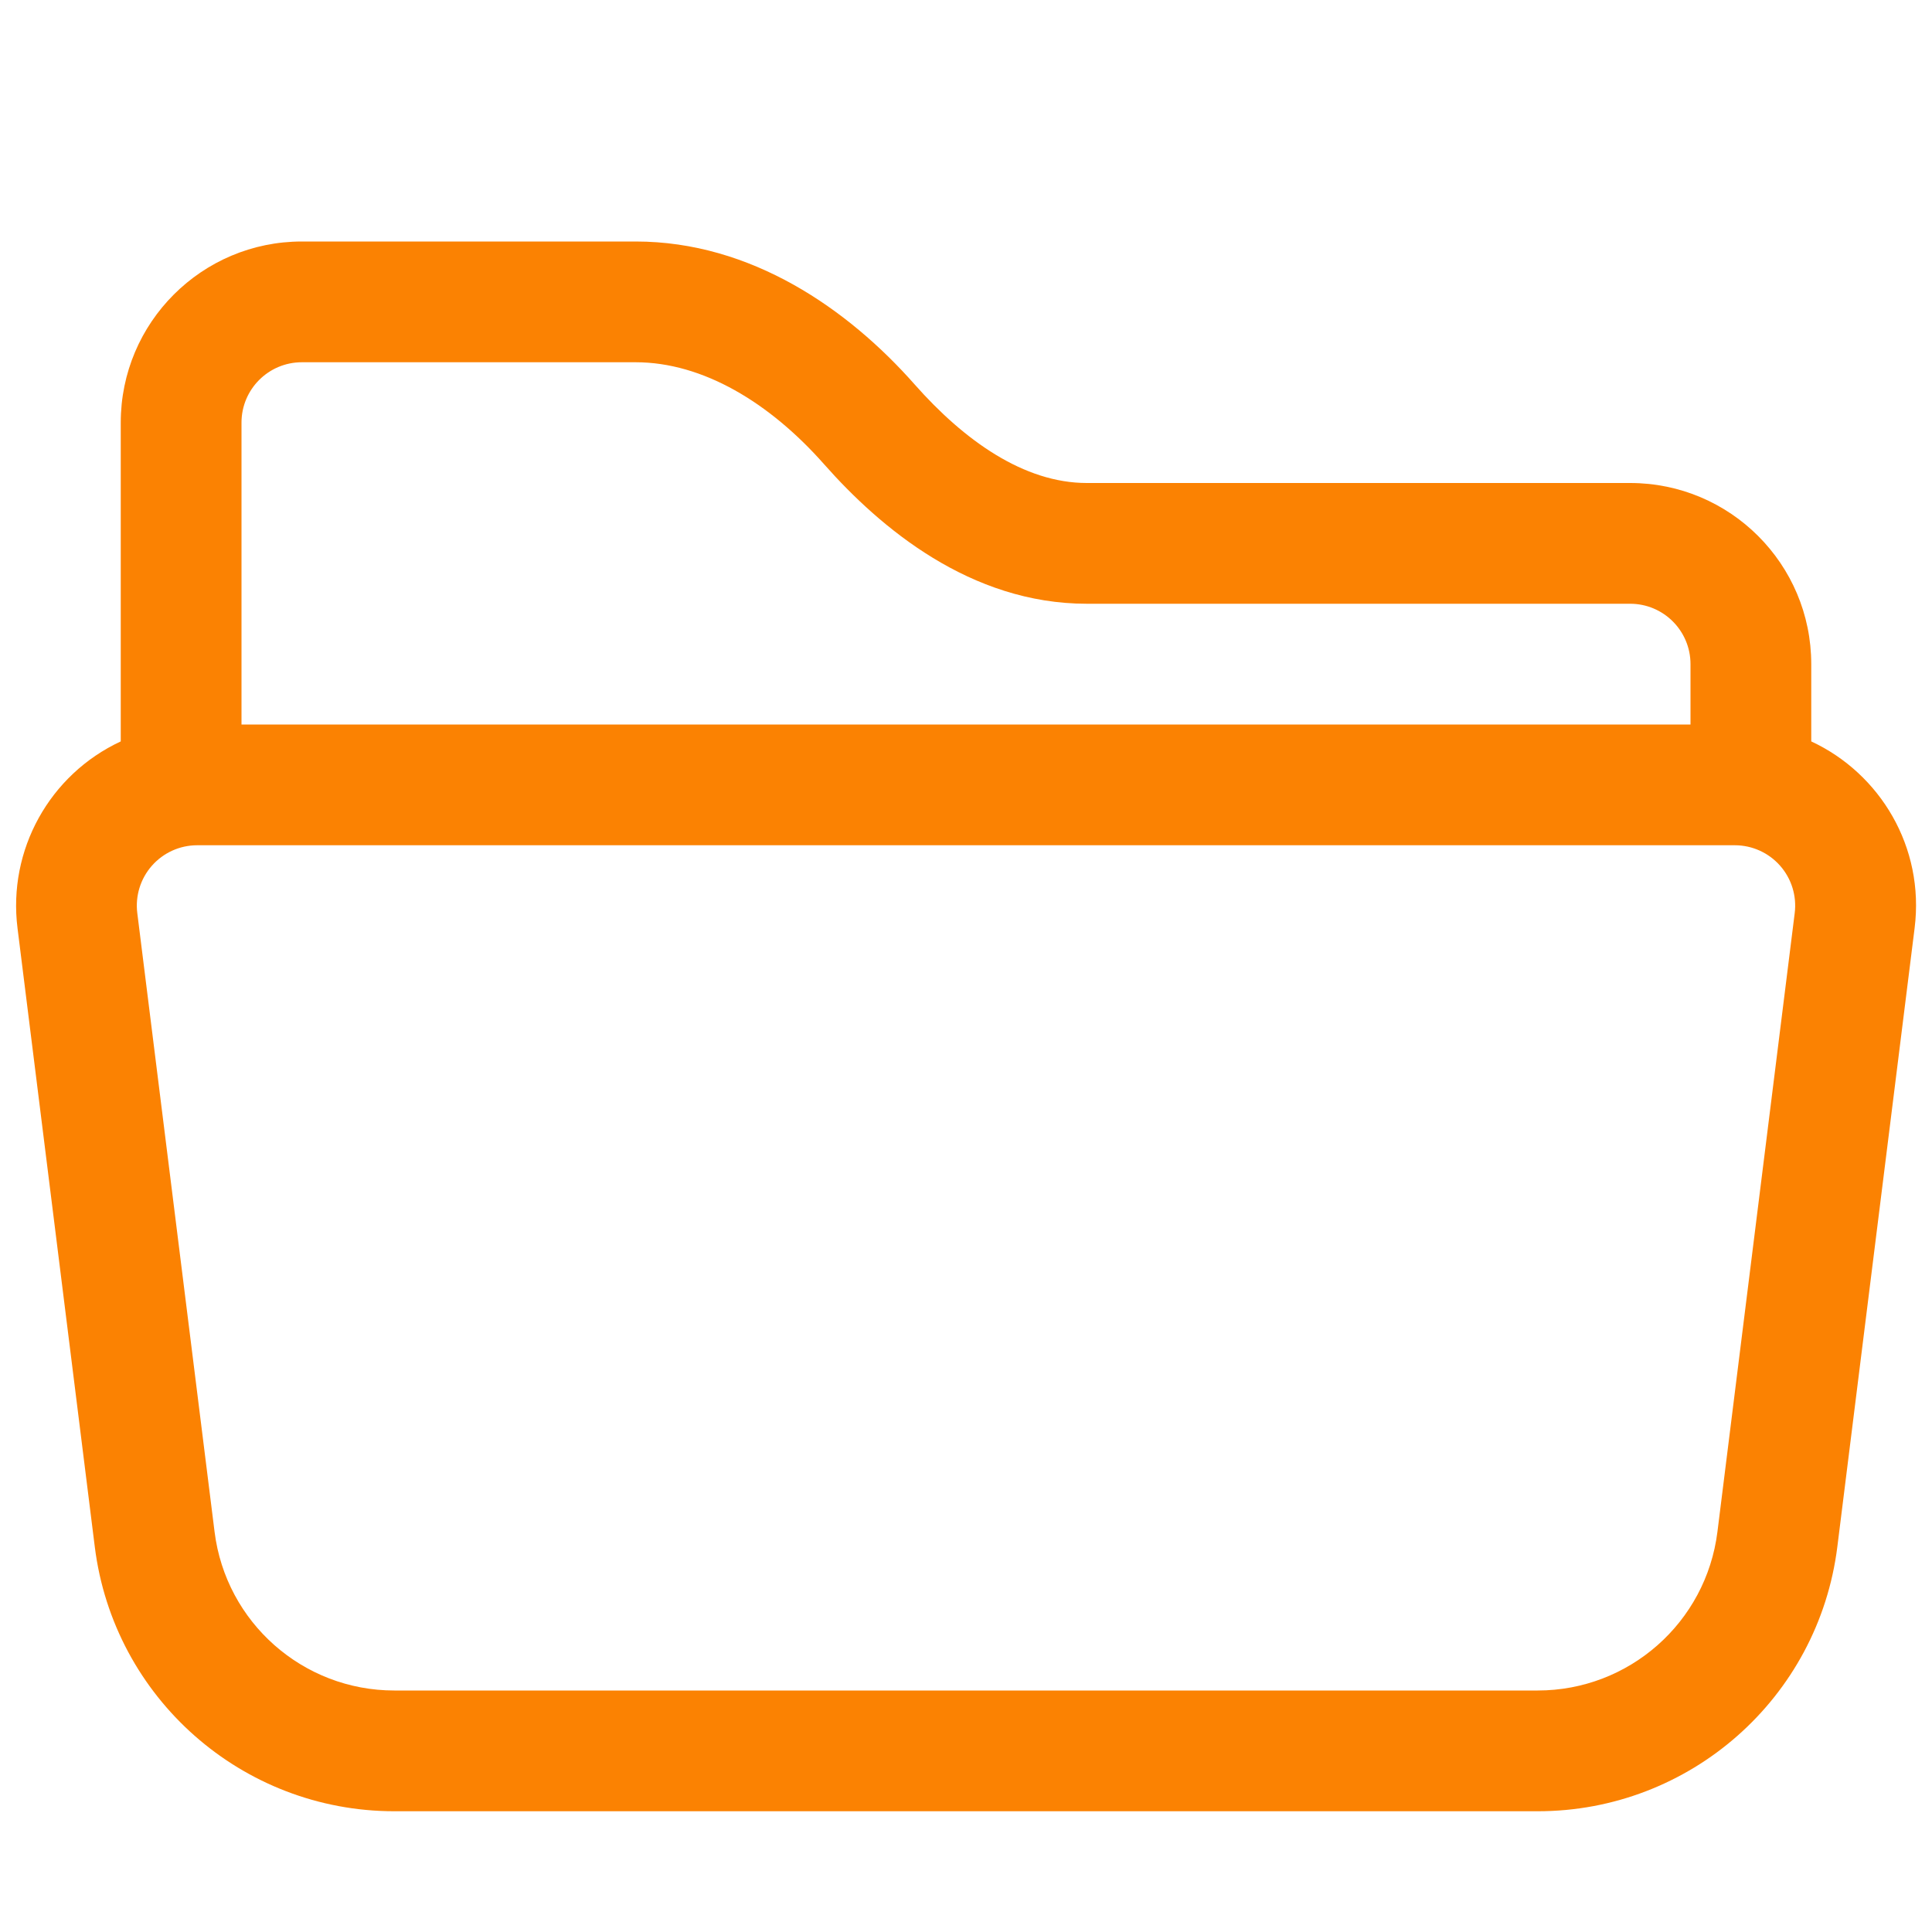
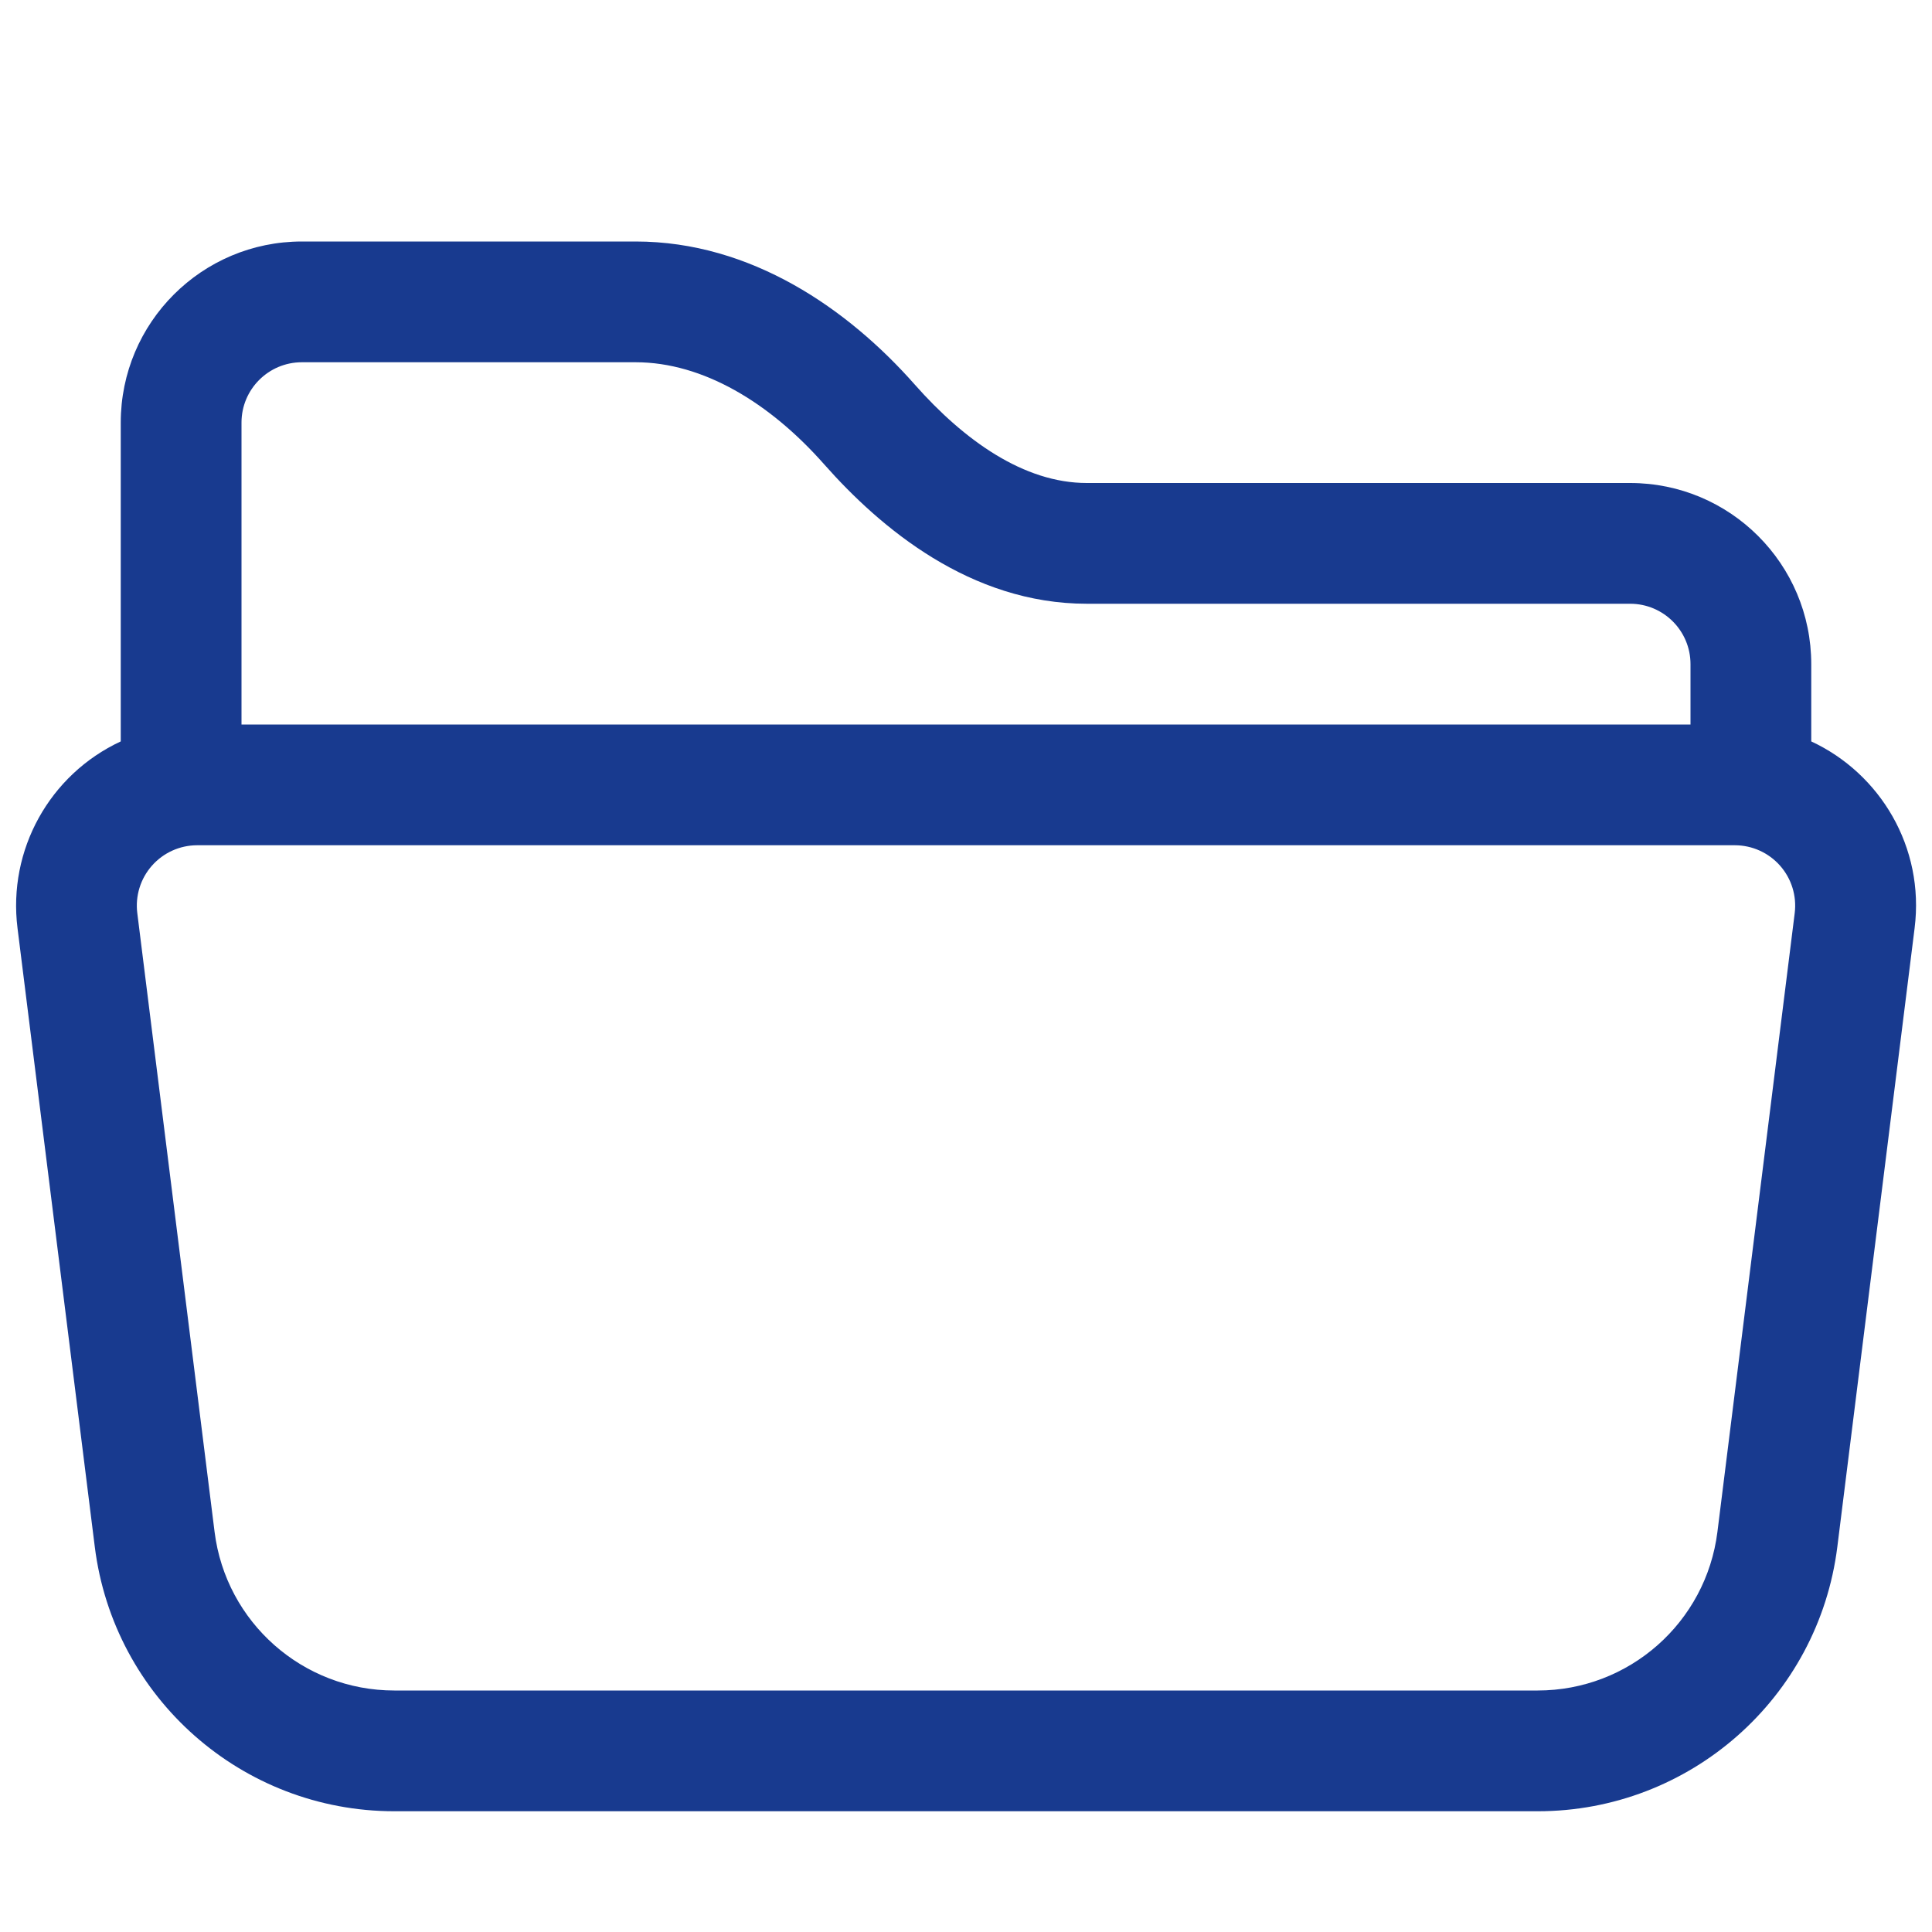
- <svg width="1em" height="1em" viewBox="0 0 16 16" class="bi bi-folder2-open" fill="#FB8202">
+ <svg width="1em" height="1em" viewBox="0 0 16 16" class="bi bi-folder2-open" fill="#183A8F">
  <path fill-rule="evenodd" d="M1 3.5A1.5 1.5 0 0 1 2.5 2h2.764c.958 0 1.76.56 2.311 1.184C7.985 3.648 8.48 4 9 4h4.5A1.5 1.5 0 0 1 15 5.5v.64c.57.265.94.876.856 1.546l-.64 5.124A2.5 2.5 0 0 1 12.733 15H3.266a2.5 2.5 0 0 1-2.481-2.19l-.64-5.124A1.5 1.5 0 0 1 1 6.14V3.5zM2 6h12v-.5a.5.5 0 0 0-.5-.5H9c-.964 0-1.71-.629-2.174-1.154C6.374 3.334 5.82 3 5.264 3H2.5a.5.5 0 0 0-.5.5V6zm-.367 1a.5.5 0 0 0-.496.562l.64 5.124A1.5 1.5 0 0 0 3.266 14h9.468a1.5 1.5 0 0 0 1.489-1.314l.64-5.124A.5.5 0 0 0 14.367 7H1.633z" />
</svg>
